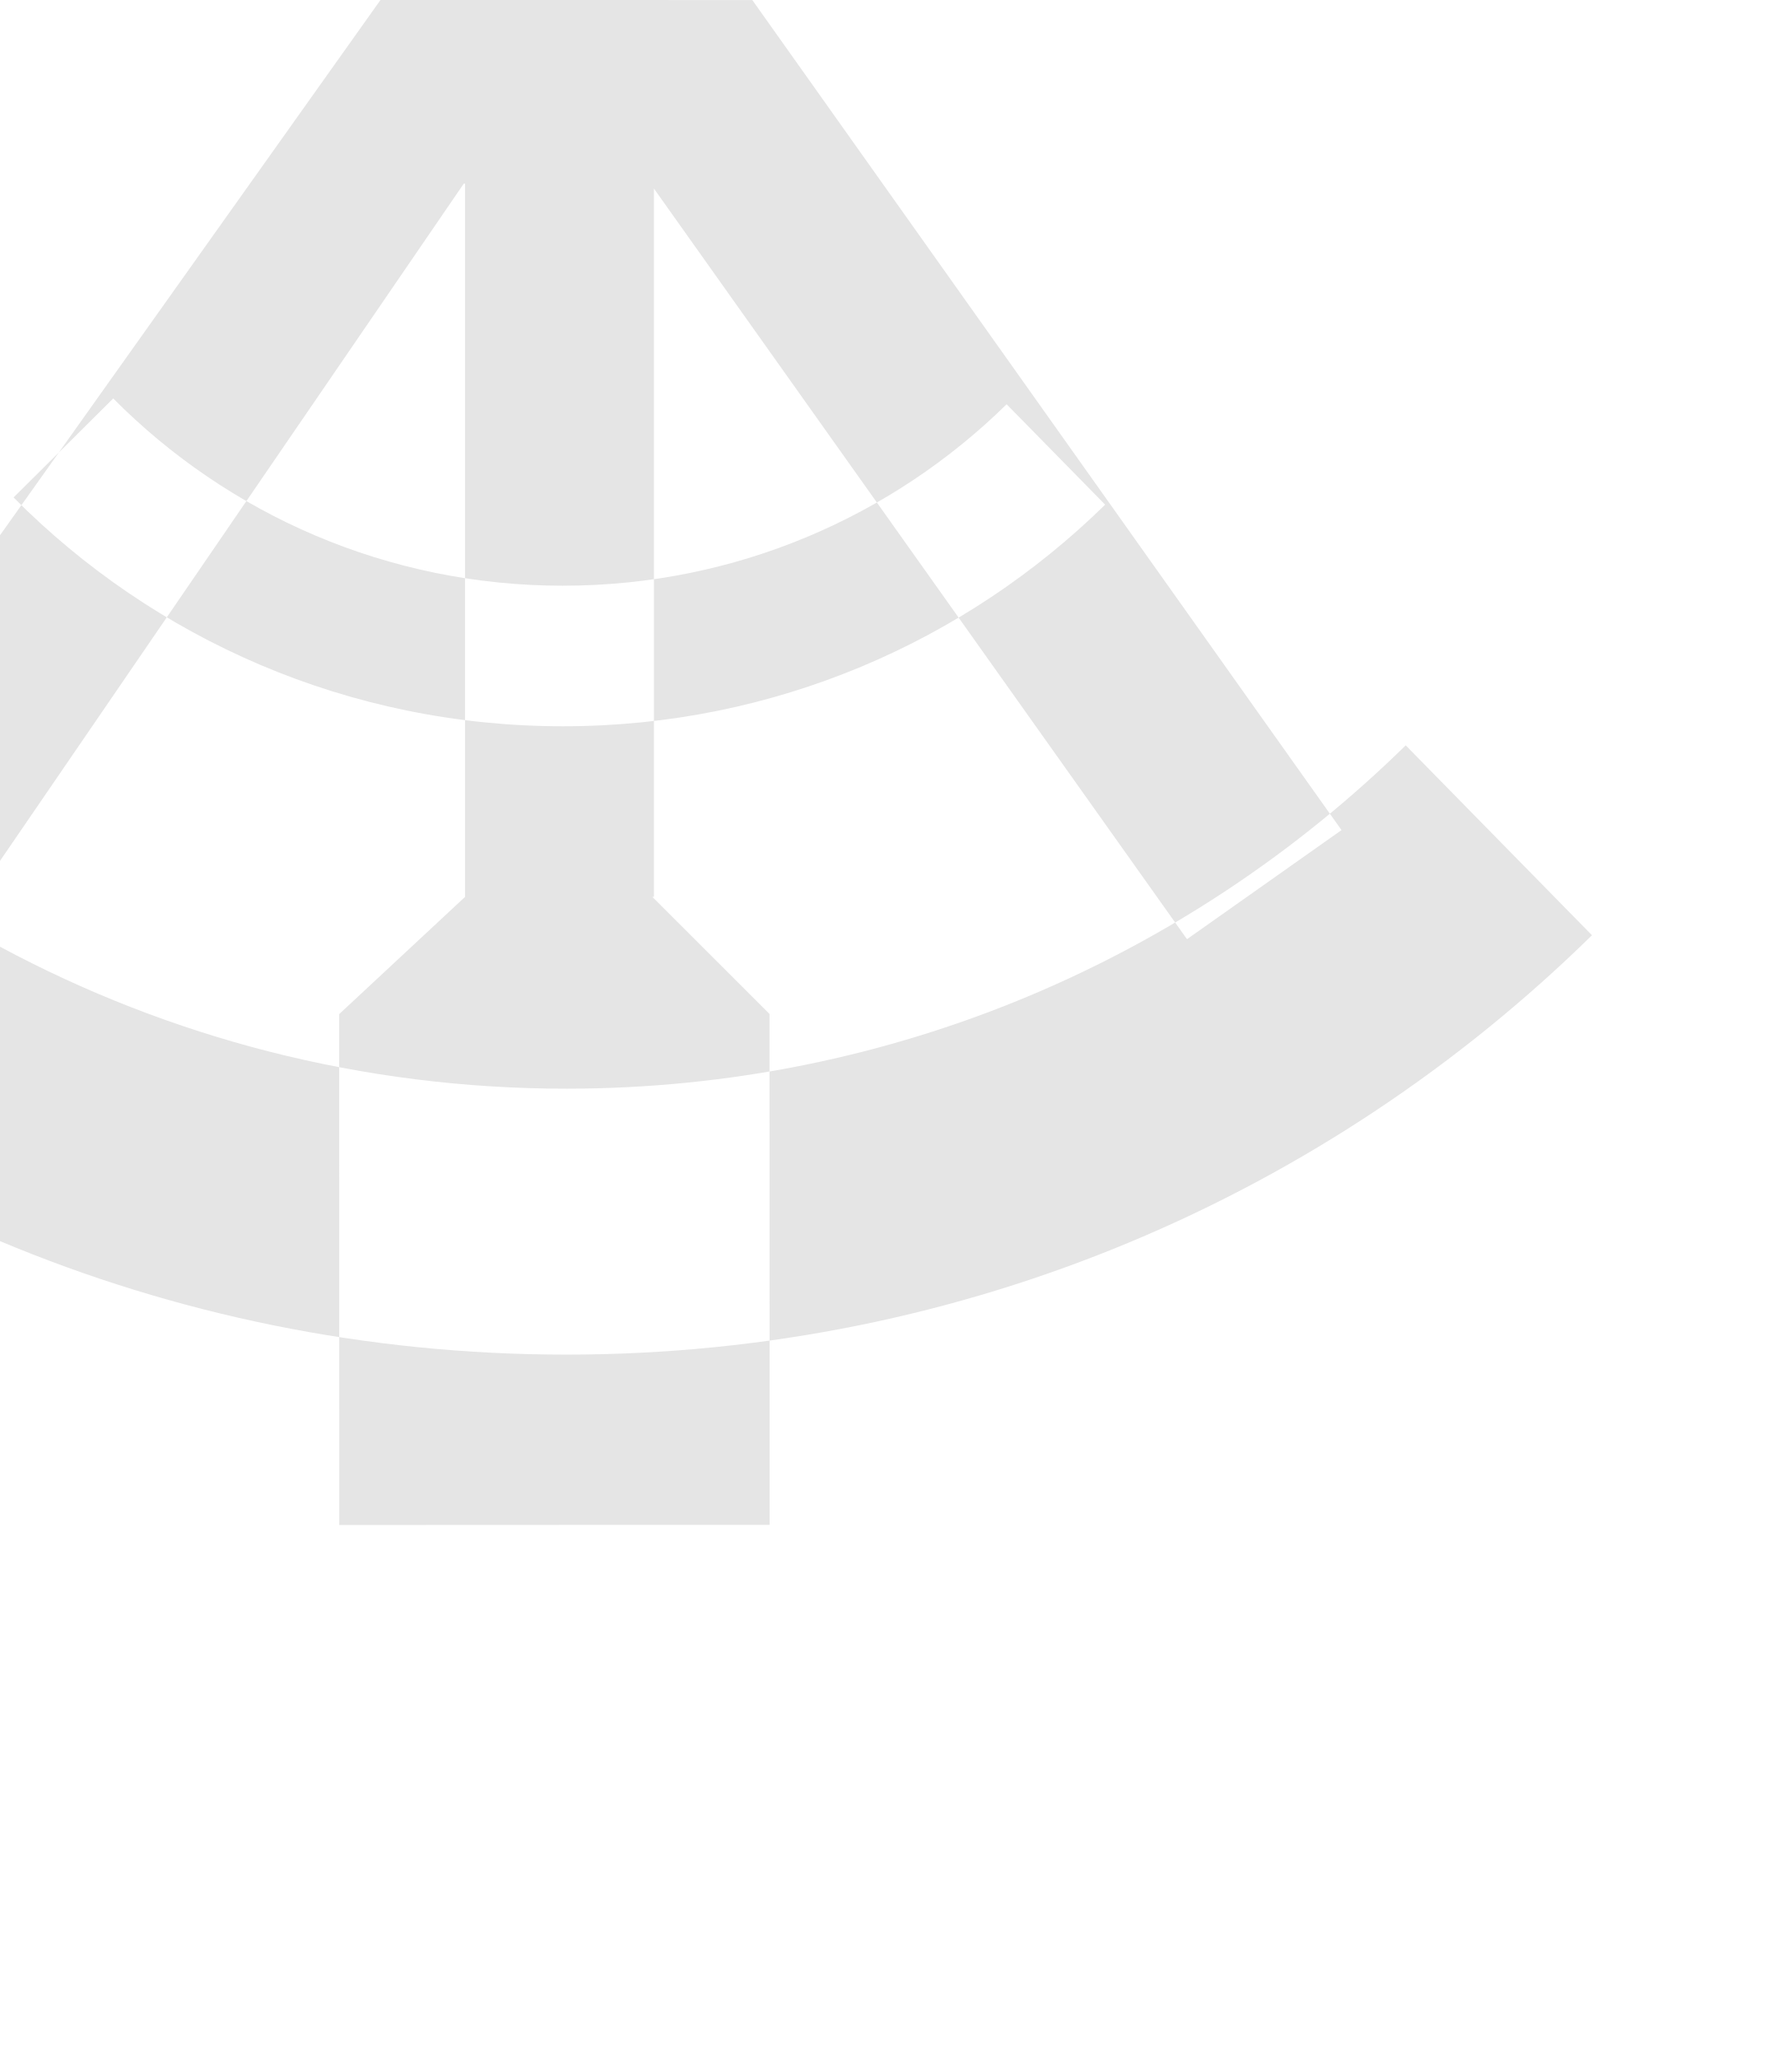
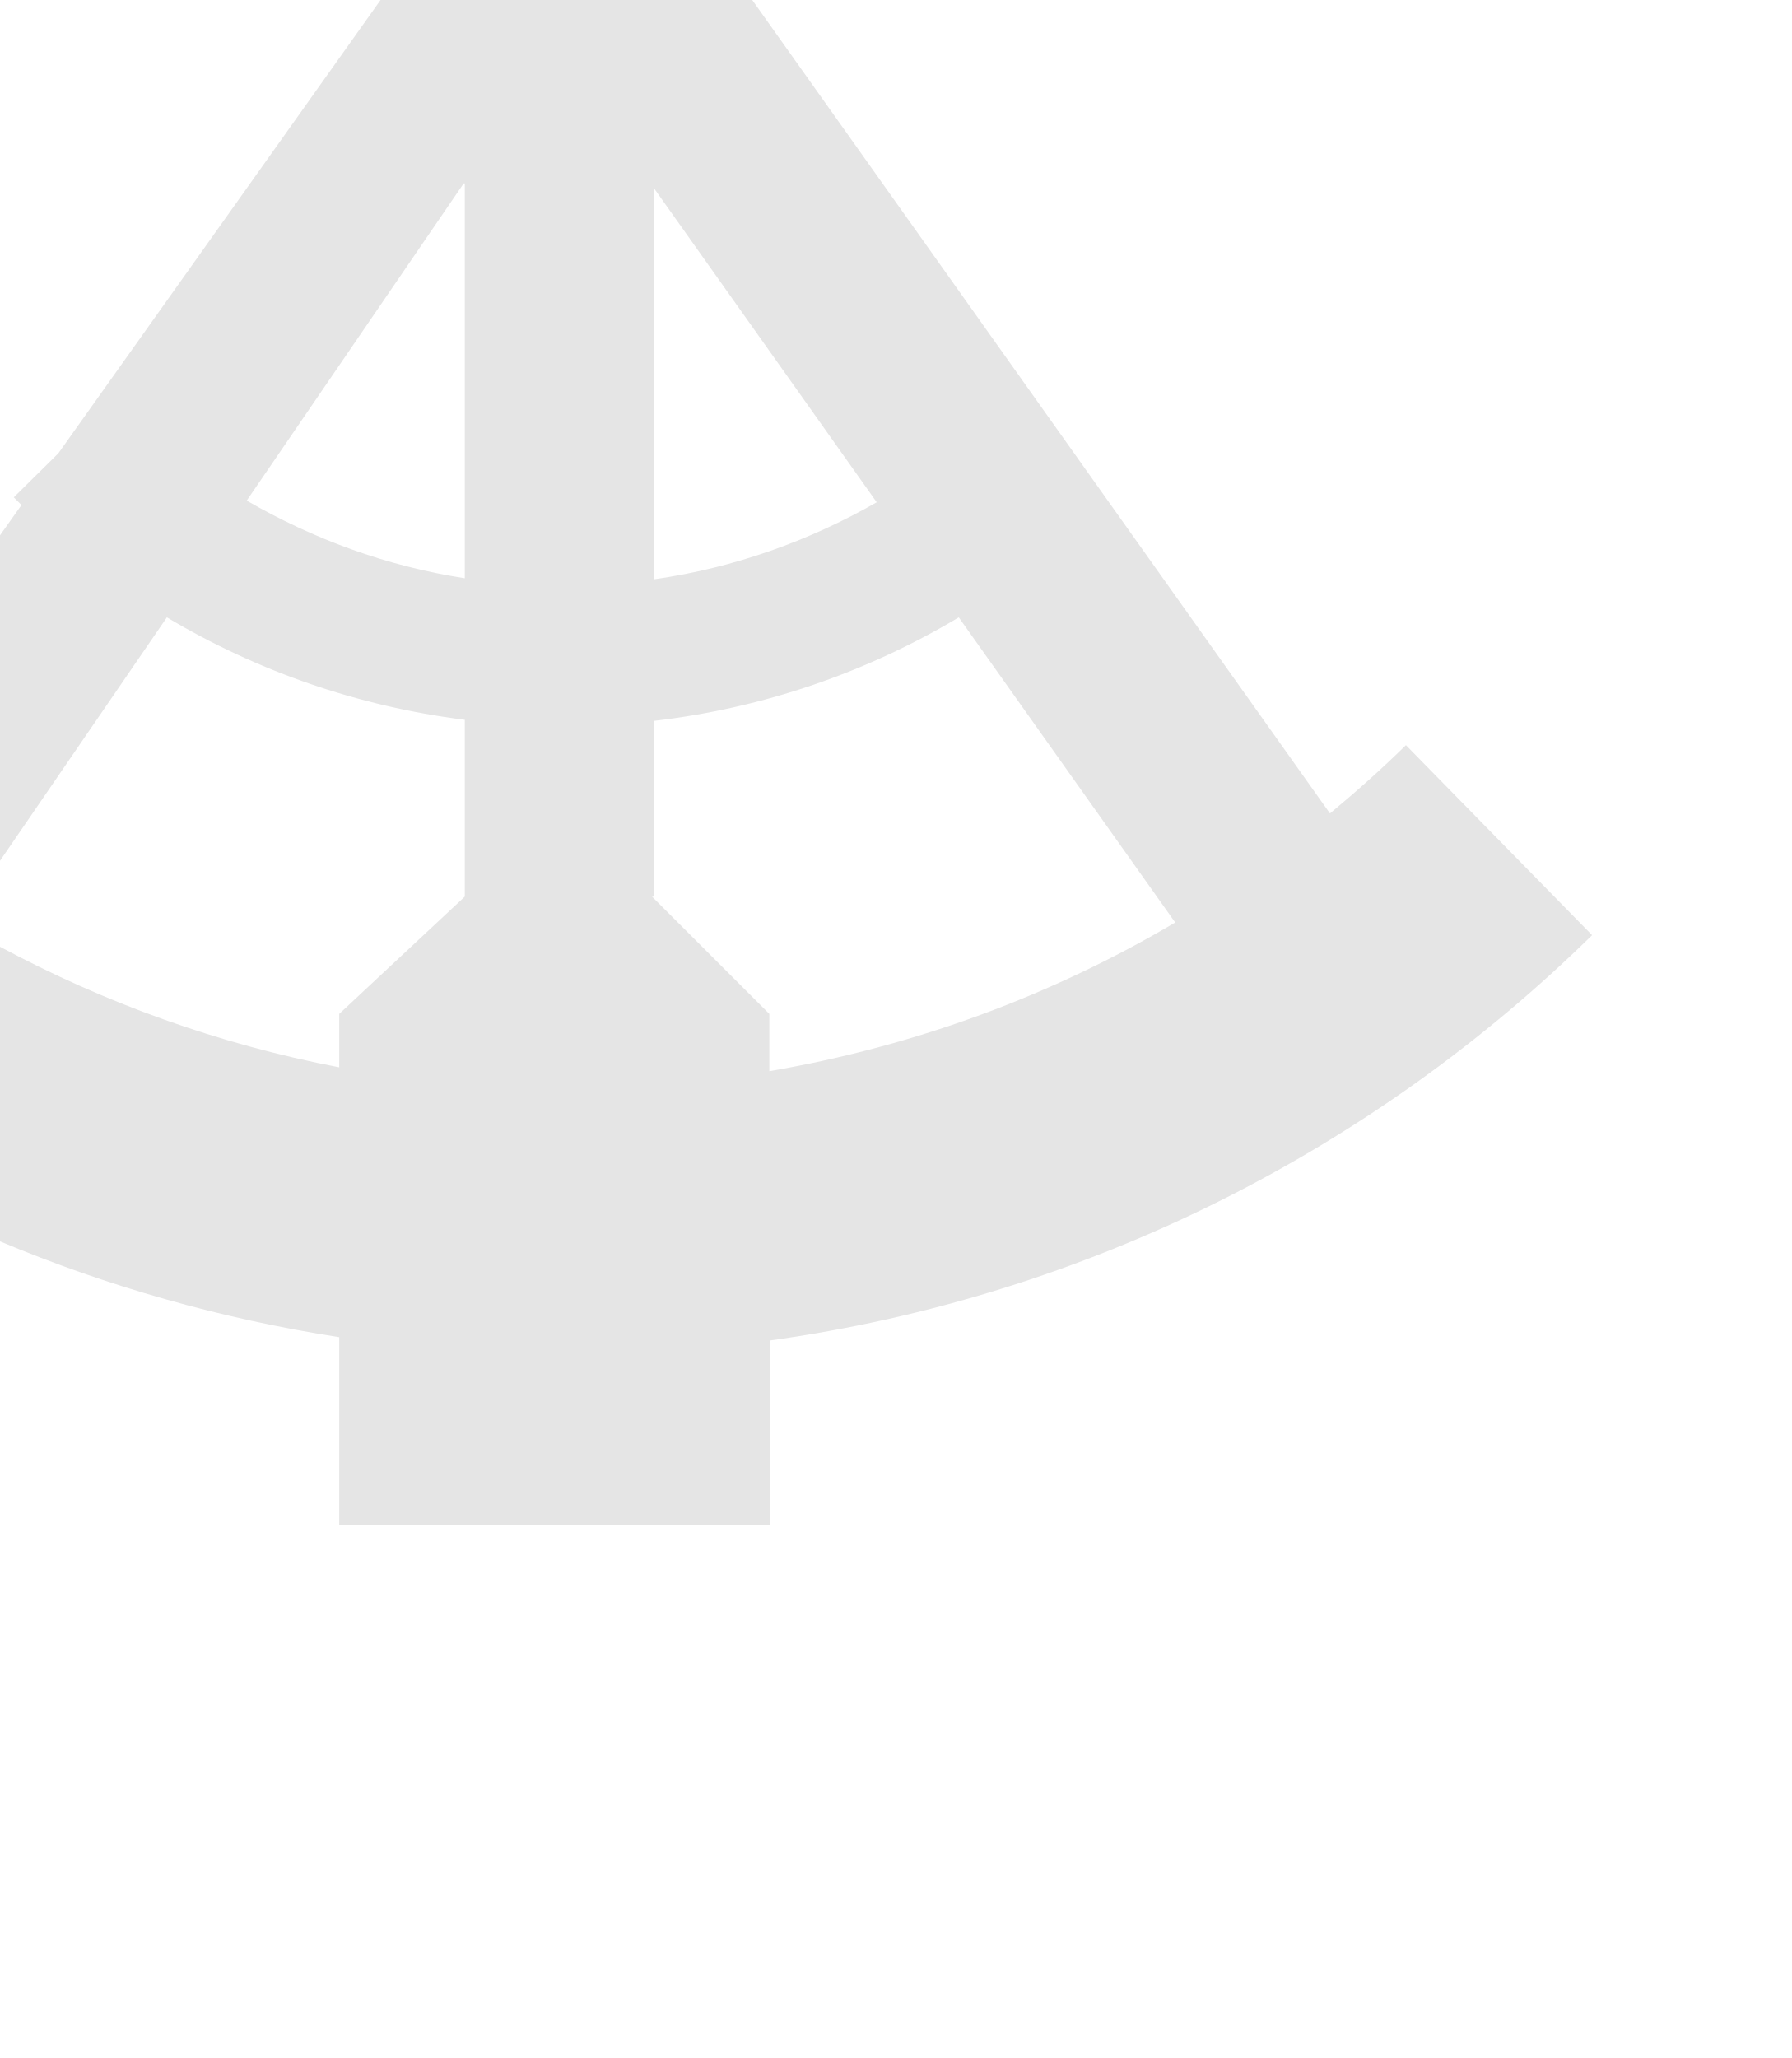
<svg xmlns="http://www.w3.org/2000/svg" width="101.658" height="116.776" viewBox="0 0 101.658 116.776">
-   <path fill="#E5E5E5" d="M0 30.372L21.59 0l21.1.002 33.435 47.1-8.768 6.19-30.45-42.875-10.59.004L0 48.85zM32.152 61.775c-11.63.003-22.58-2.914-32.155-8.058L0 70.424c9.89 4.15 20.755 6.443 32.154 6.44 22.658-.008 43.197-9.084 58.184-23.796l-10.57-10.775C67.5 54.333 50.698 61.77 32.152 61.775zM31.955 33.235c-9.982.004-19.012-4.06-25.53-10.625L.77 28.227c7.96 8.022 18.996 12.99 31.188 12.983 11.98-.002 22.832-4.802 30.754-12.574l-5.59-5.697c-6.483 6.365-15.364 10.293-25.165 10.295zM43.672 86.523l-24.42.01-.004-28.99 7.143-6.653 10.624-.004 6.652 6.65zM26.387 4.328h10.72V50.89h-10.72z" />
+   <path d="M21.594 0L3.312 25.72l-2.53 2.5c.146.147.288.29.437.436L0 30.376v18.468L9.47 35.03c5.063 3.022 10.79 5.042 16.905 5.814v10.03l-7.125 6.657v3.032C12.42 59.252 5.94 56.91 0 53.72v16.717c6.08 2.552 12.538 4.393 19.25 5.438V86.53h24.438V76.063c18.05-2.514 34.26-10.83 46.656-23L79.78 42.282c-1.374 1.35-2.826 2.644-4.31 3.874L42.687 0H21.593zm4.718 10.406h.063v22.406c-4.46-.69-8.617-2.235-12.375-4.406l12.313-18zm10.782.25L49.75 28.5c-3.838 2.197-8.098 3.722-12.656 4.375v-22.22zM54.406 35.03l12.282 17.314c-6.97 4.123-14.75 7.02-23.032 8.437v-3.25L37 50.876h.094v-9.97c6.277-.73 12.13-2.782 17.312-5.874z" fill="#e5e5e5" />
</svg>
